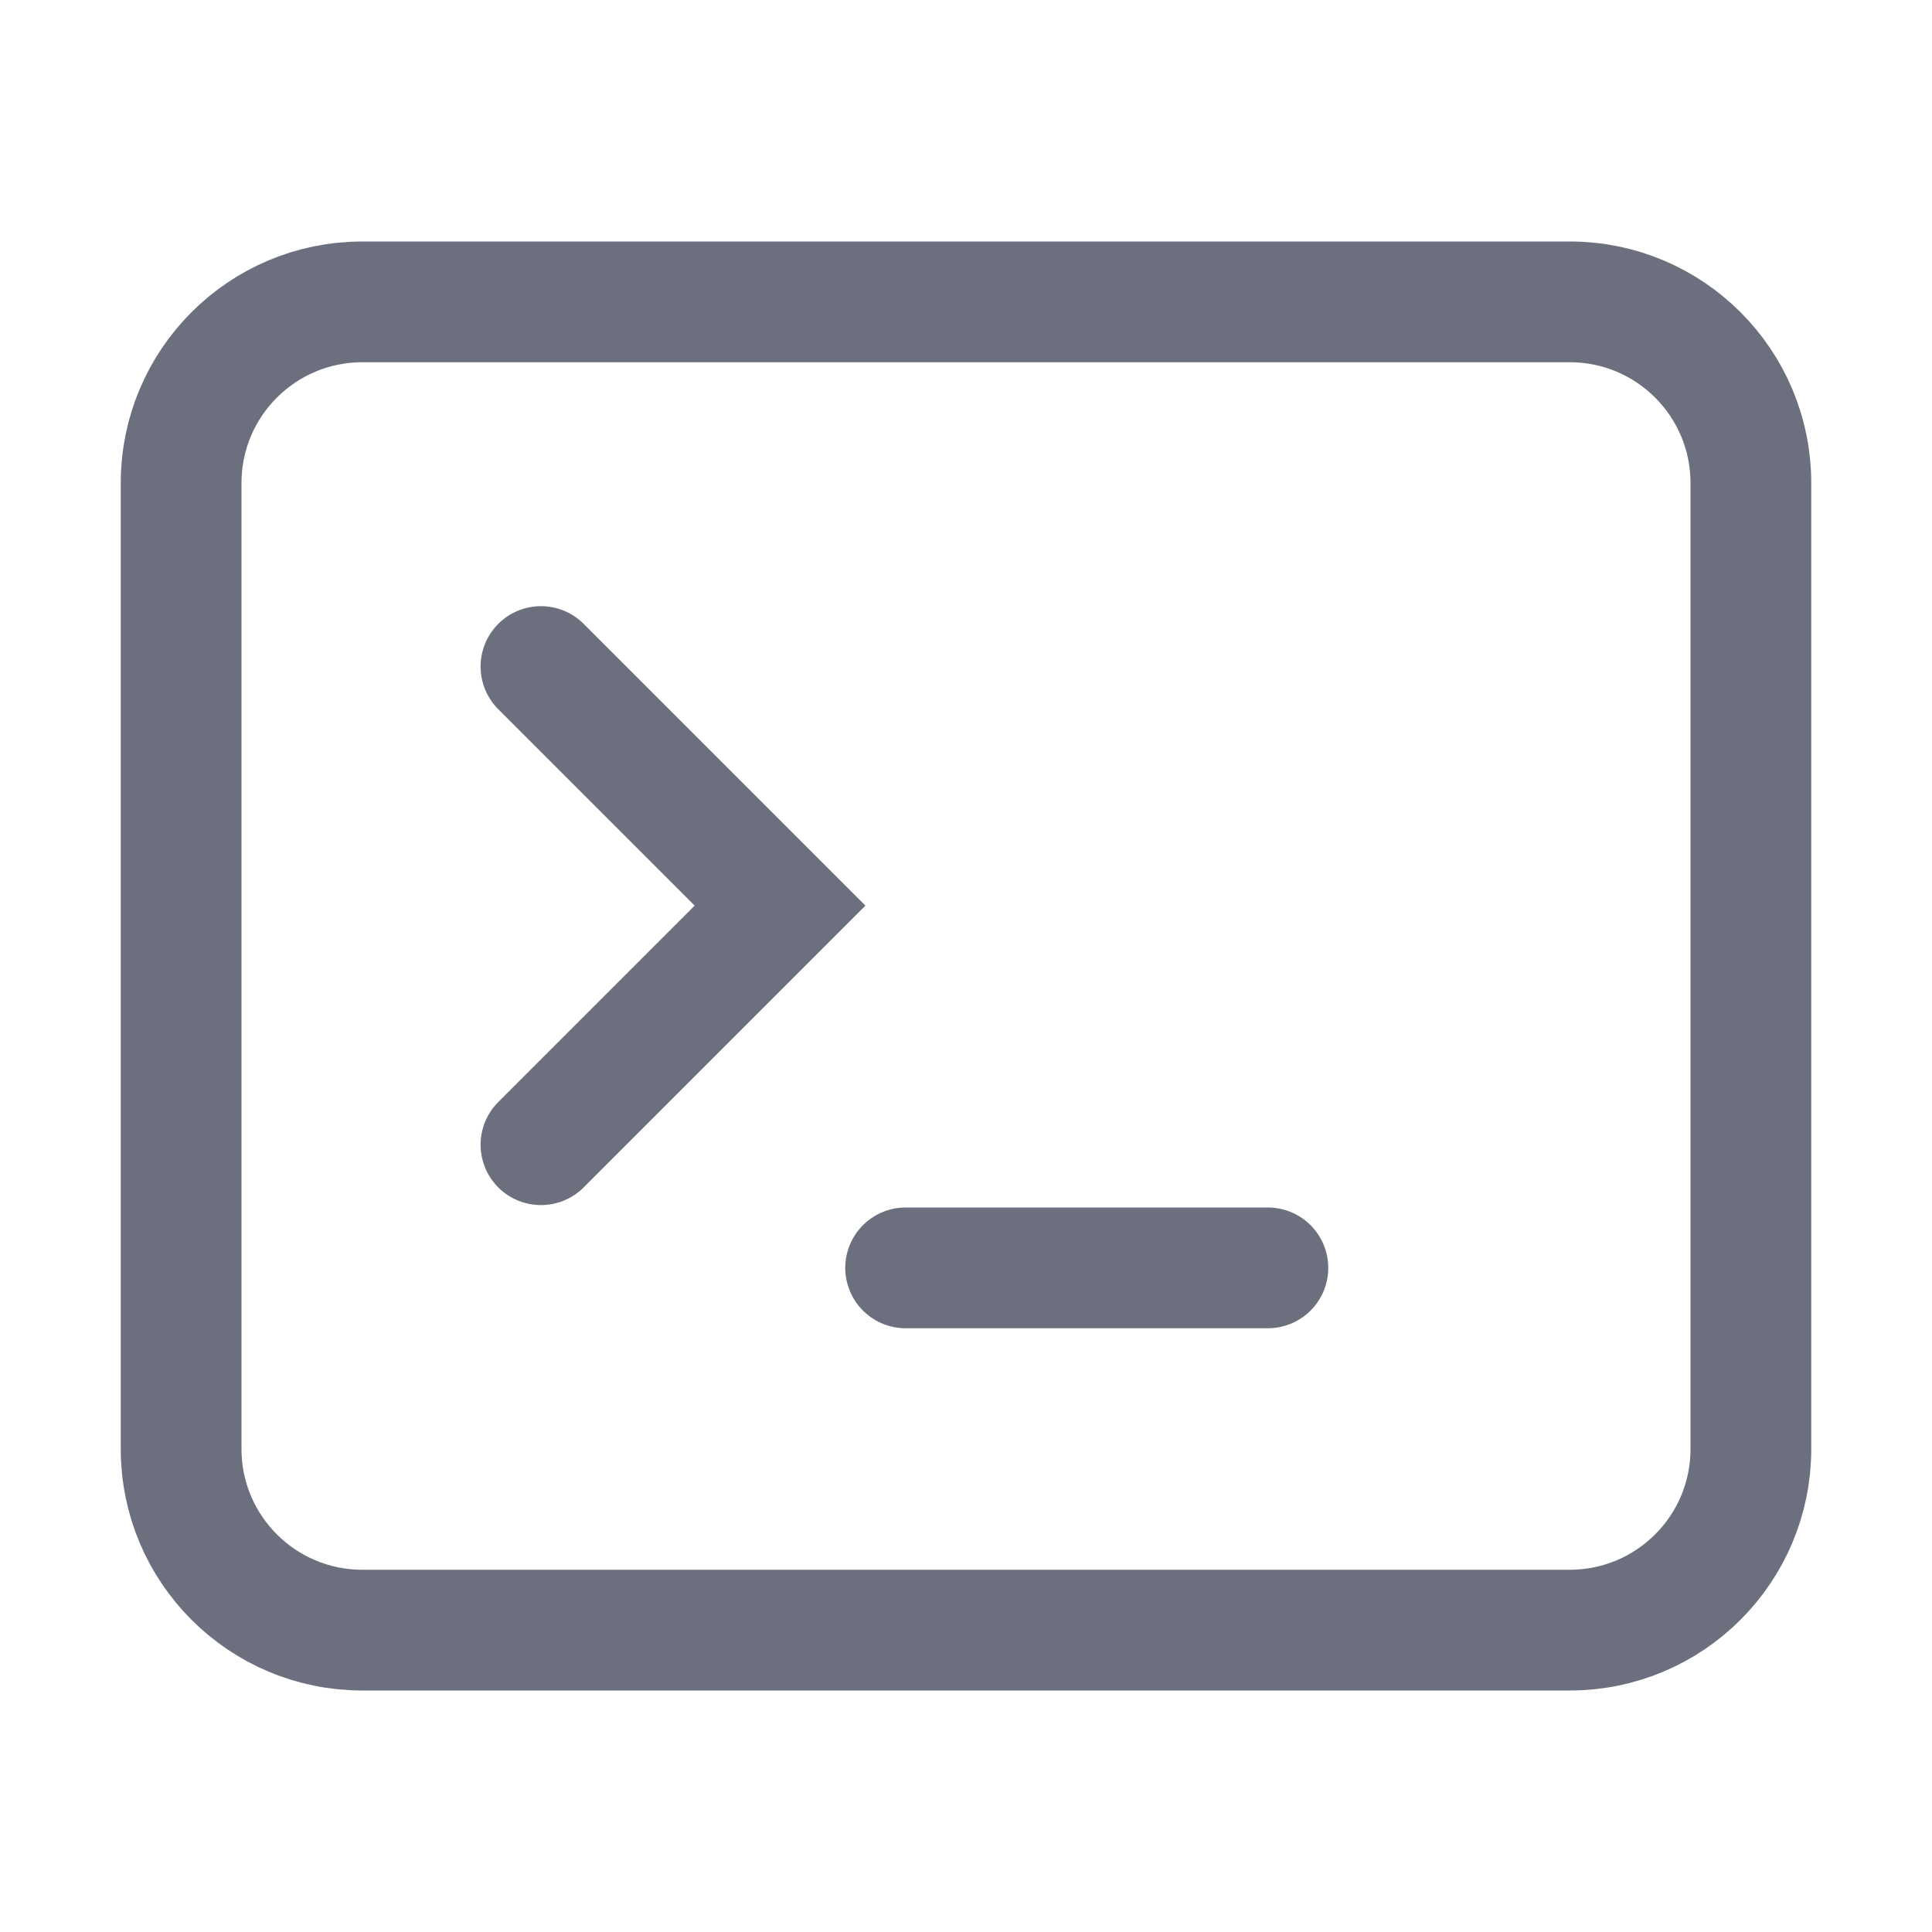
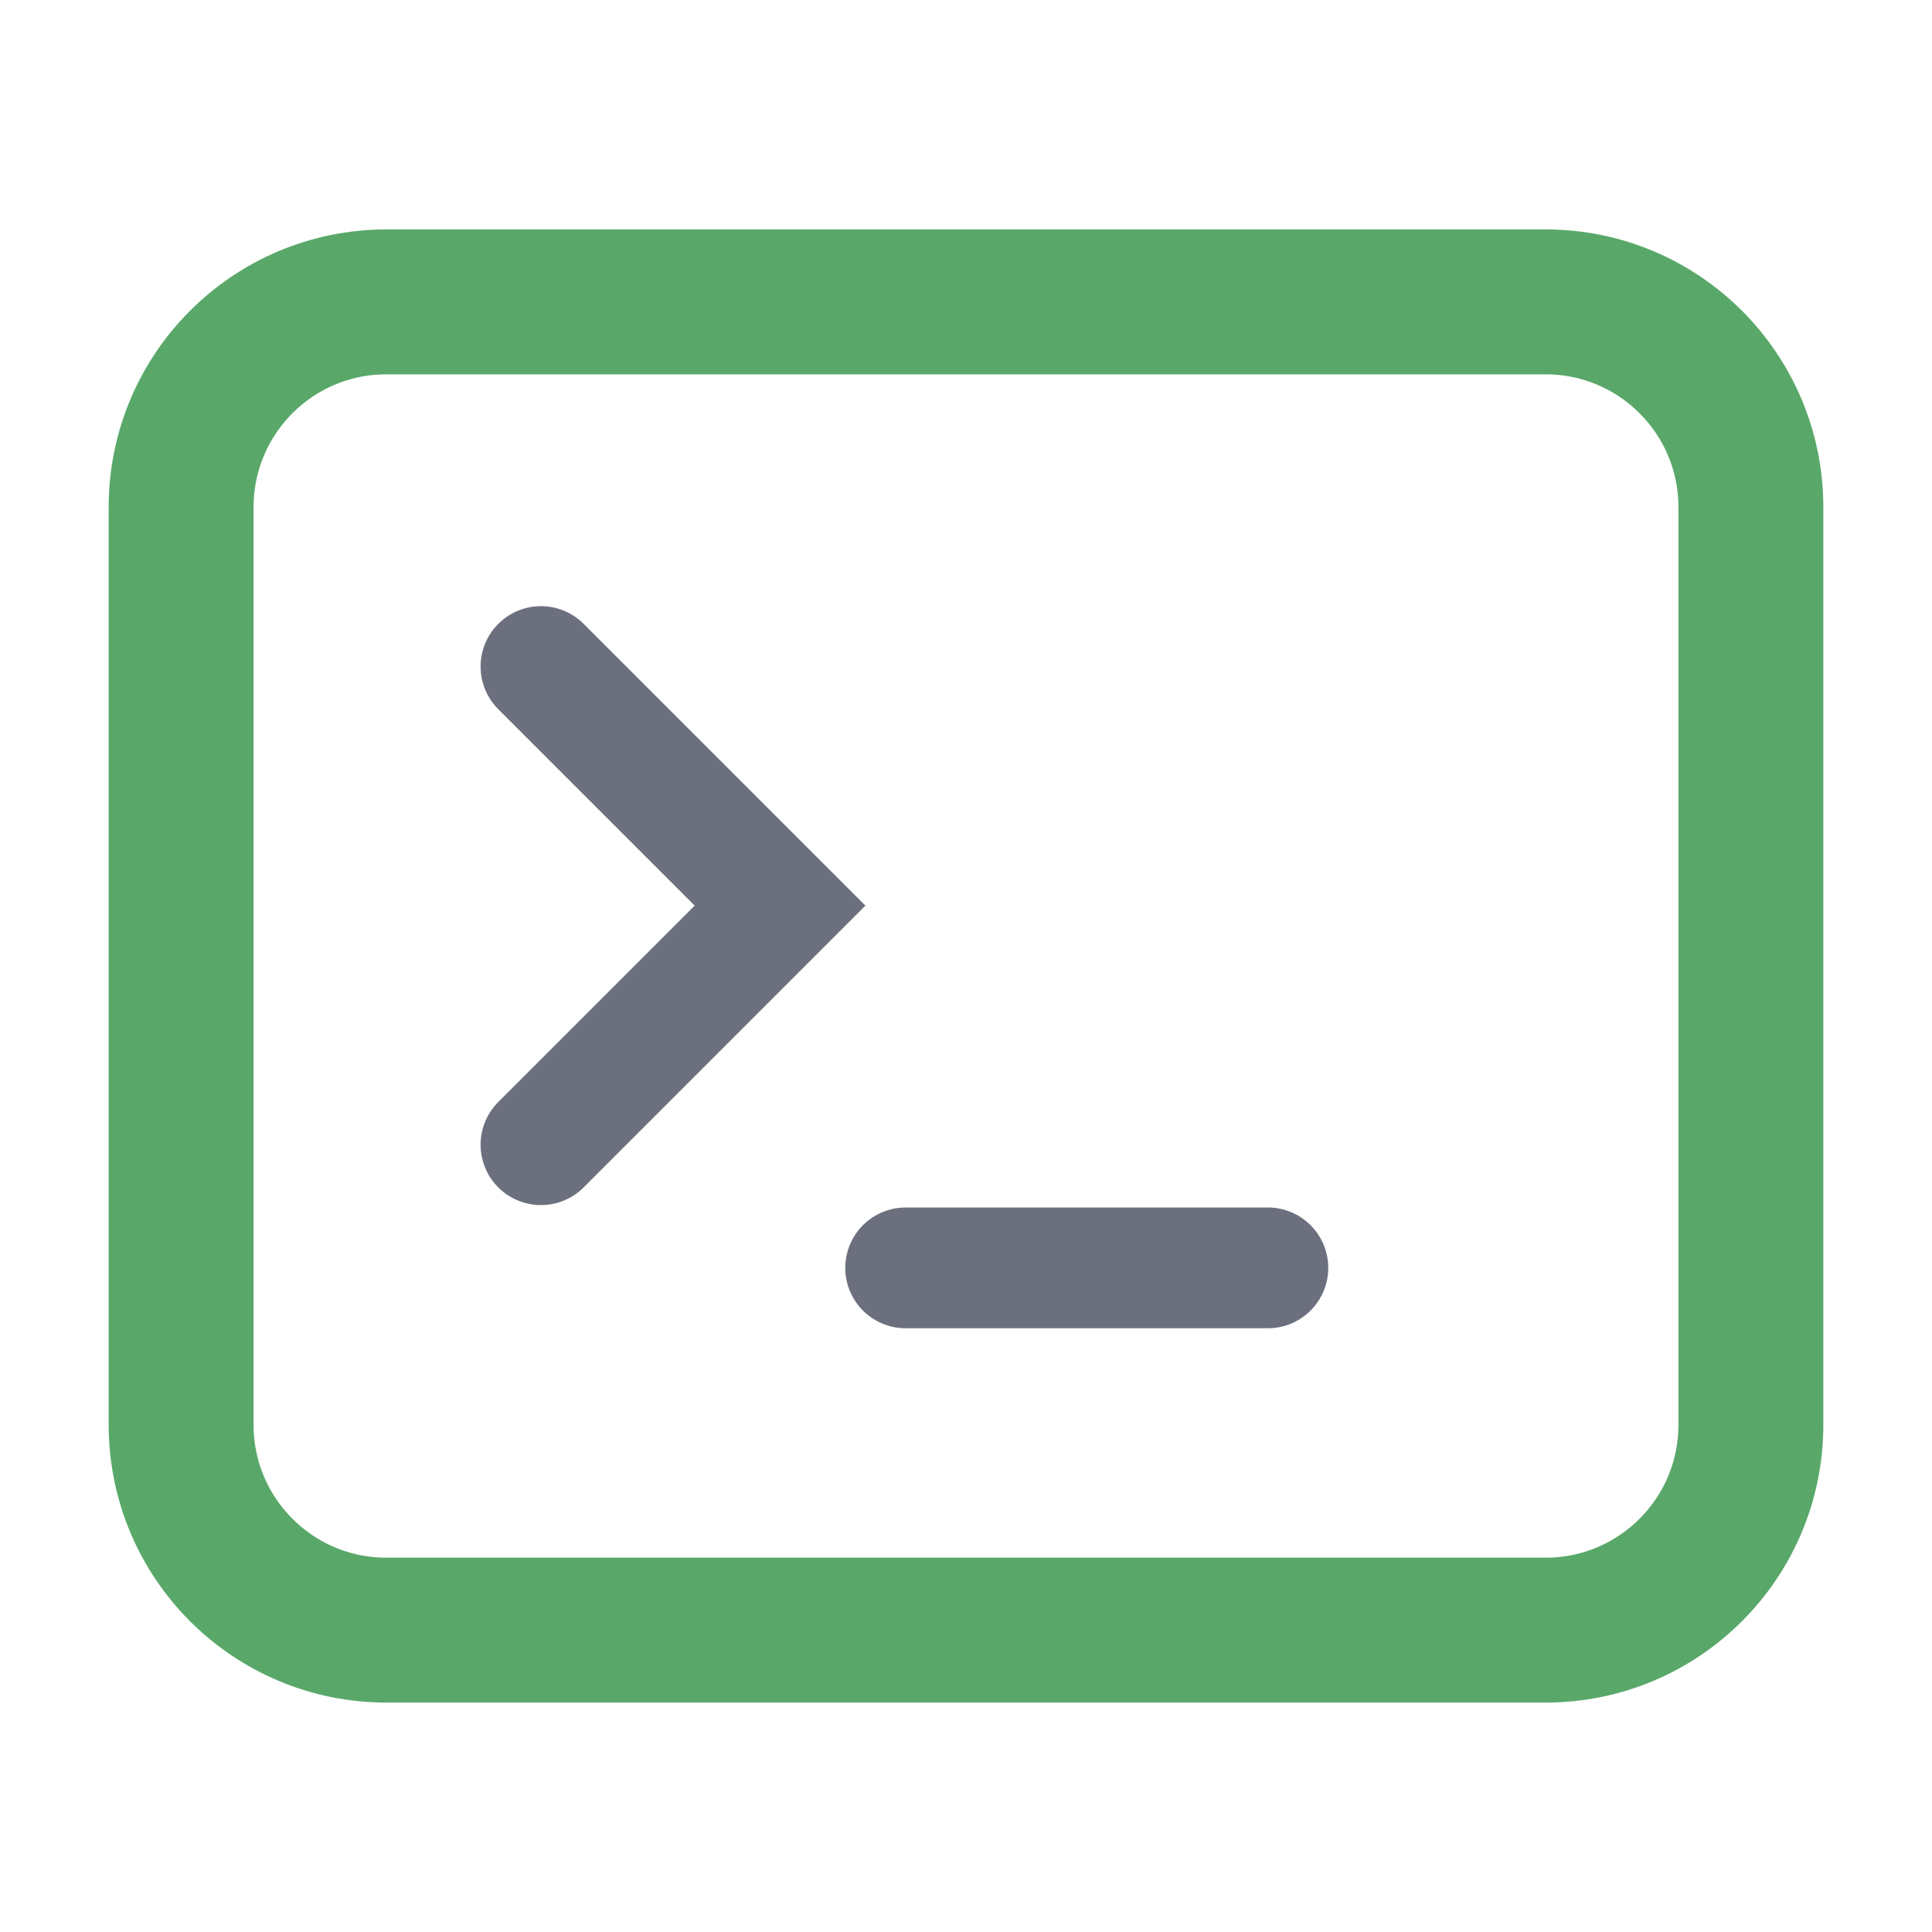
<svg xmlns="http://www.w3.org/2000/svg" width="16" height="16" viewBox="0 0 16 16" fill="none">
-   <rect x="1.5" y="2.5" width="13" height="11" rx="1.5" stroke="#6C707E" />
+   <rect x="1.5" y="2.5" width="13" height="11" rx="1.7" stroke="#59A869" stroke-width="1.2" />
  <path d="M4.48 9.48L6.46 7.5L4.48 5.52" stroke="#6C707E" stroke-linecap="round" />
  <path d="M7.5 10.5L10.5 10.5" stroke="#6C707E" stroke-linecap="round" />
</svg>
